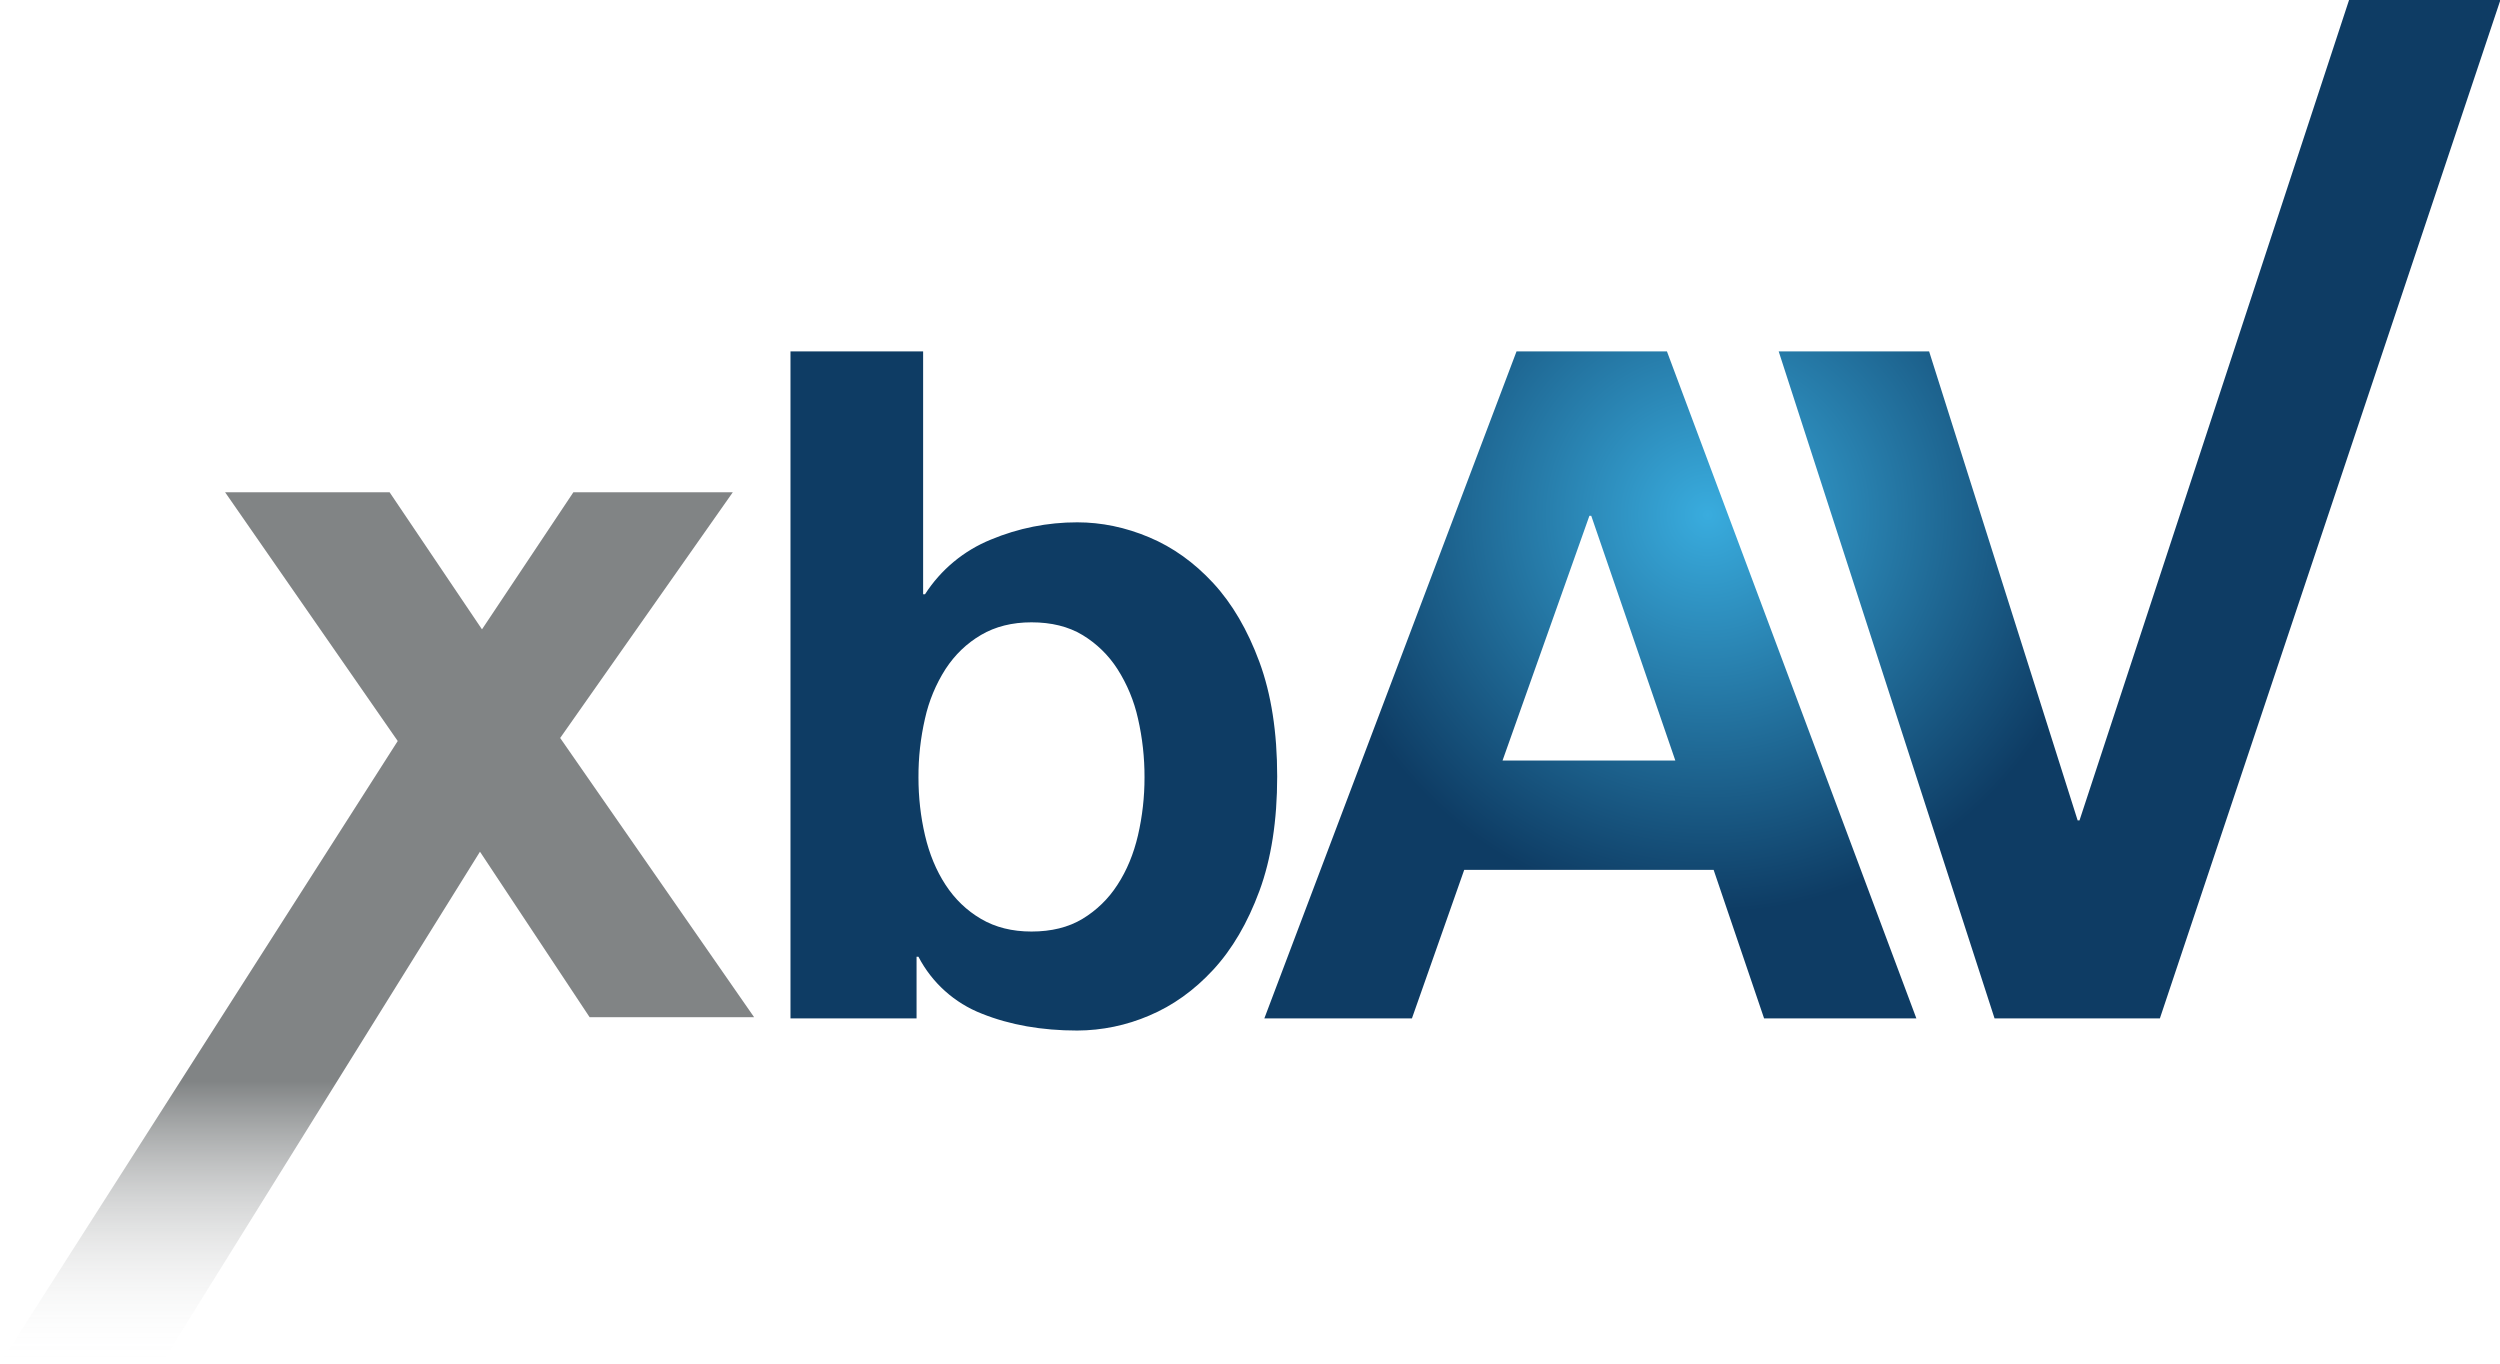
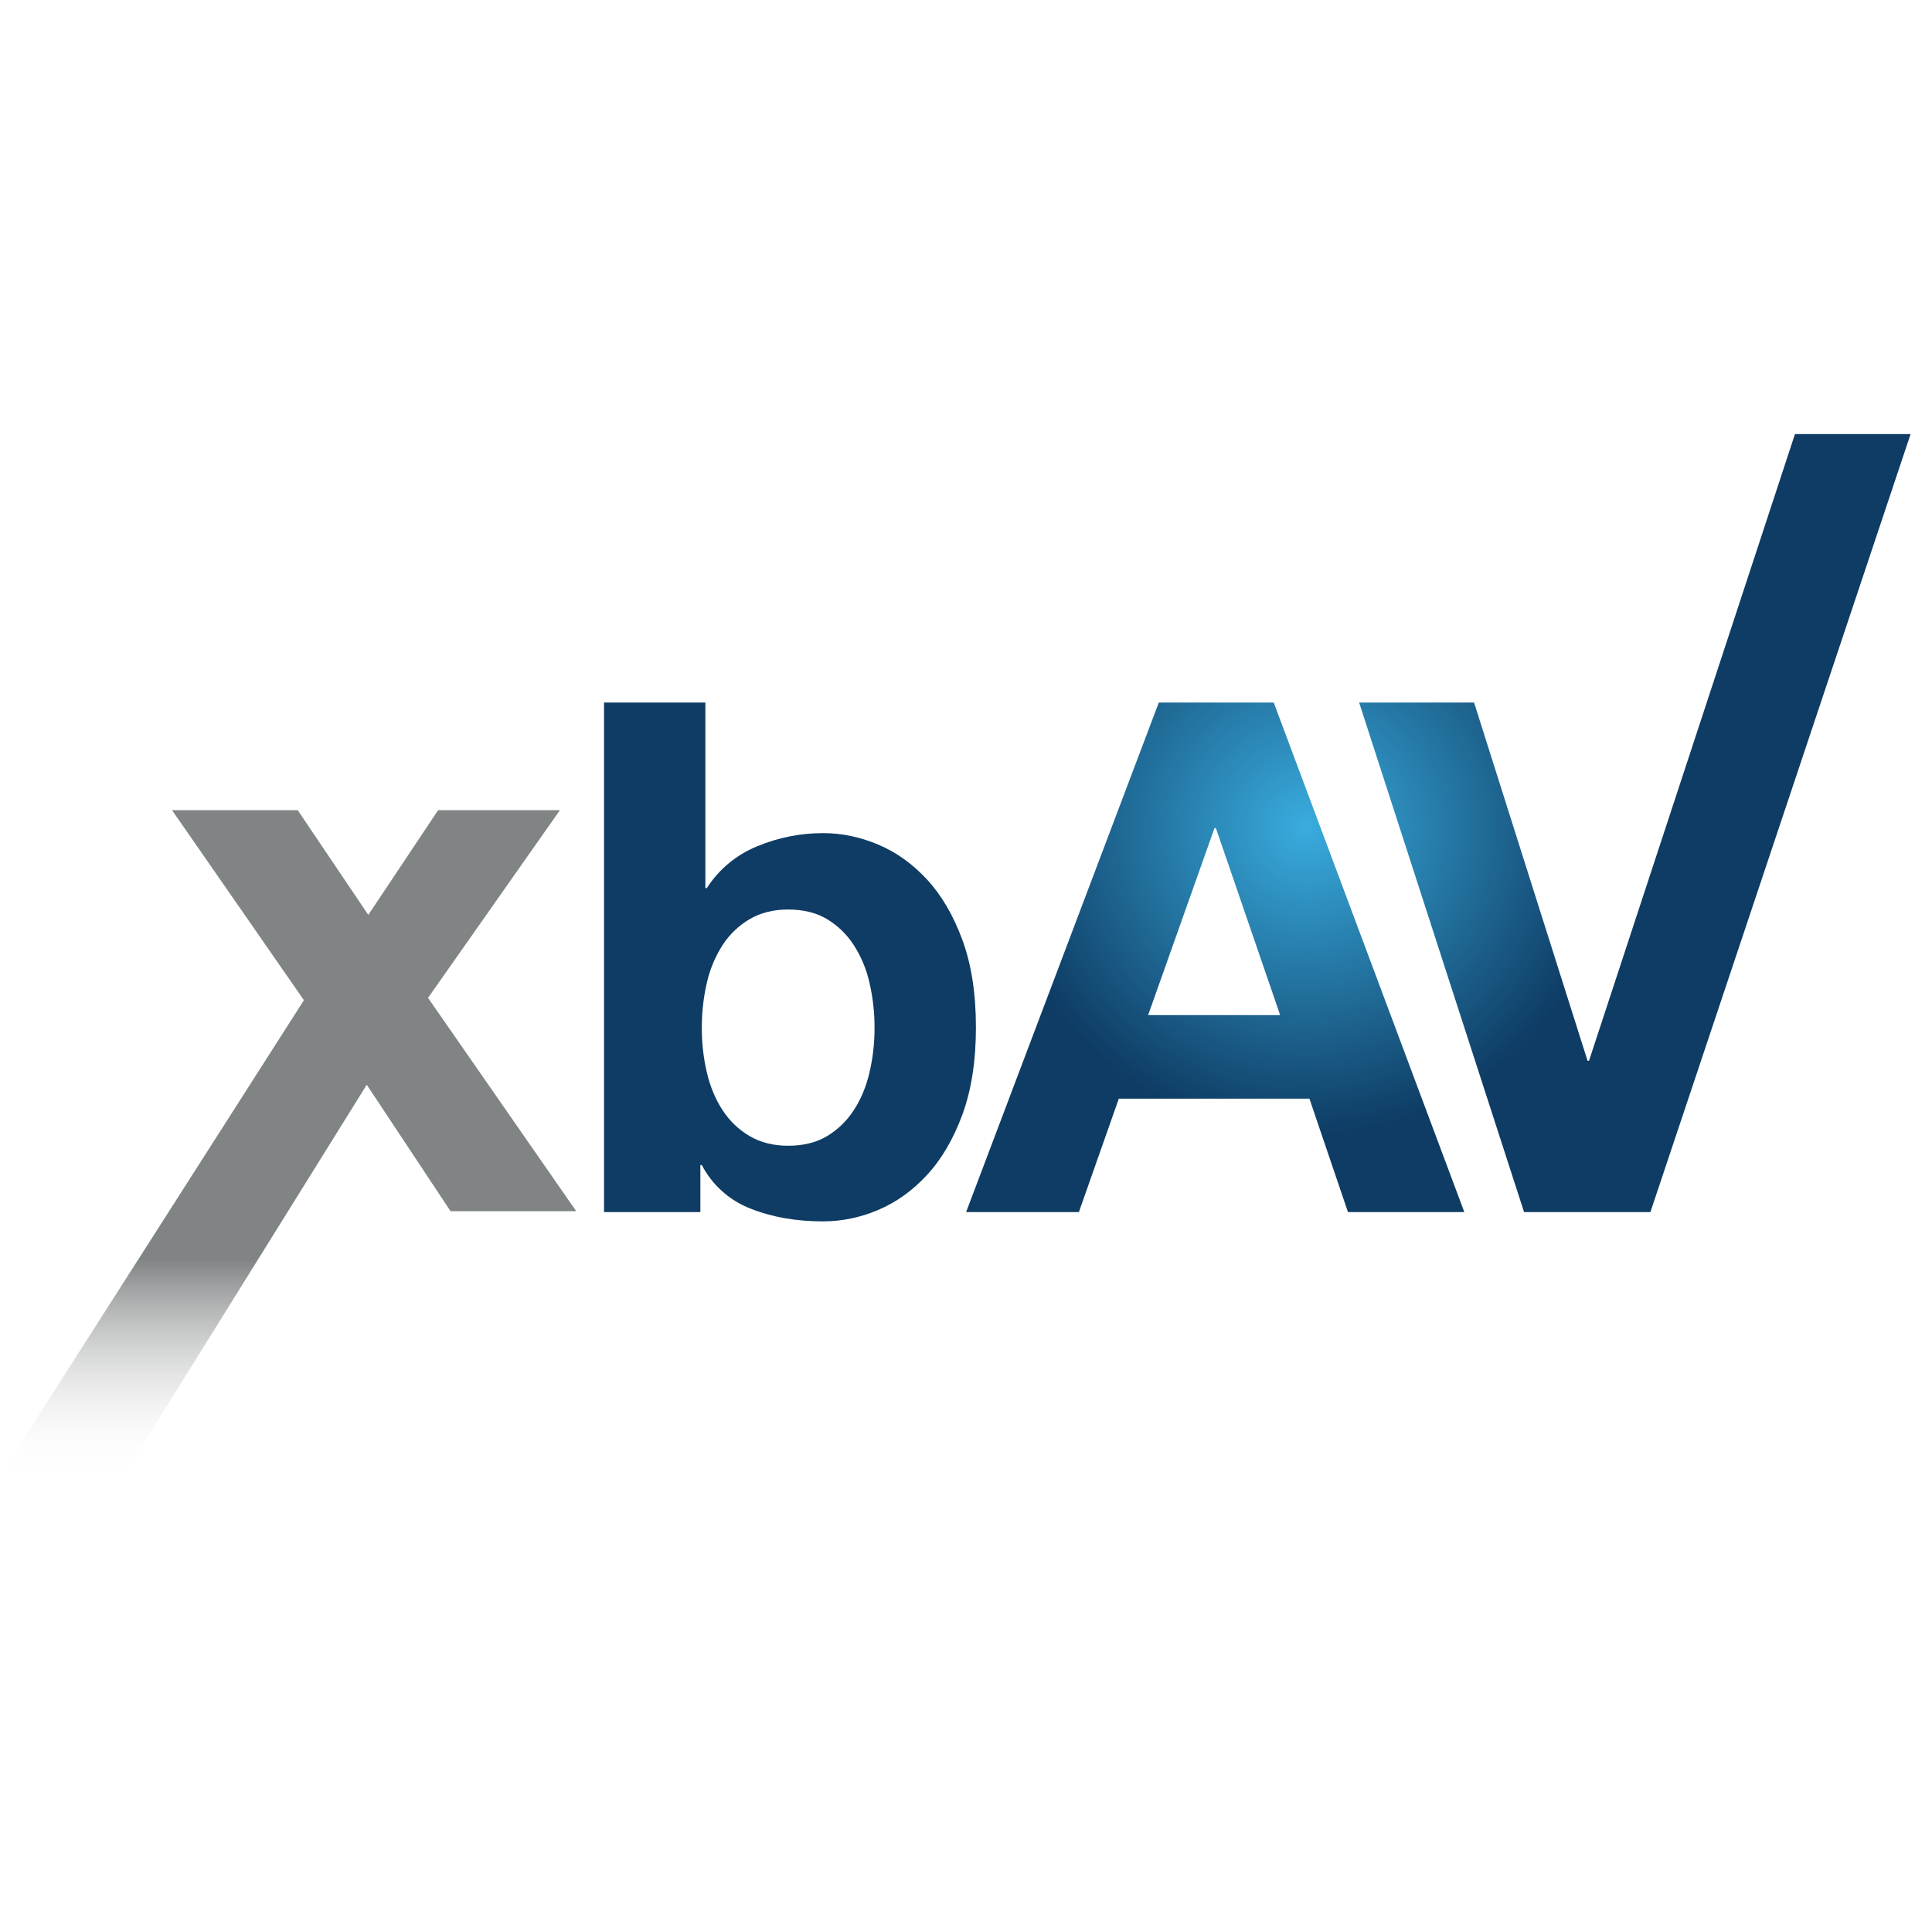
- <svg xmlns="http://www.w3.org/2000/svg" height="48" width="88">
-   <radialGradient id="a" cx="53.634%" cy="50%" gradientTransform="matrix(-.4065 .73827 -.44493 -.6745 .977 .441)" r="38.704%">
+ <svg xmlns="http://www.w3.org/2000/svg" height="88" width="89">
+   <radialGradient id="a" cx="53.651%" cy="49.971%" gradientTransform="matrix(-.4065 .73828 -.44495 -.6745 .977 .44)" r="38.703%">
    <stop offset="0" stop-color="#39acde" />
    <stop offset="1" stop-color="#0e3c64" />
  </radialGradient>
  <linearGradient id="b" x1="50%" x2="50%" y1="67.525%" y2="100%">
    <stop offset="0" stop-color="#818485" />
    <stop offset="1" stop-color="#fff" stop-opacity="0" />
  </linearGradient>
-   <g fill="none" fill-rule="evenodd">
-     <path d="M-68-16h224v80H-68z" />
-     <path d="M55.687 0h5.327L49.028 35.847h-5.82L35.61 12.37h5.295l5.228 16.507h.066zM26.382 12.369h5.294l8.78 23.478h-5.36L33.32 30.62h-8.78L22.7 35.847h-5.195zm-20.888 0v8.55h.066a4.986 4.986 0 0 1 2.318-1.925 7.858 7.858 0 0 1 3.041-.608c.856 0 1.7.176 2.533.527.833.35 1.583.887 2.252 1.61.669.724 1.211 1.65 1.628 2.78.416 1.129.625 2.471.625 4.028 0 1.556-.209 2.9-.625 4.028-.417 1.13-.96 2.055-1.628 2.778-.669.724-1.42 1.261-2.252 1.612a6.481 6.481 0 0 1-2.533.526c-1.249 0-2.367-.197-3.354-.592a4.256 4.256 0 0 1-2.236-2.006h-.066v2.17H.825V12.37zm23.453 5.787l-3.058 8.616h6.083l-2.96-8.616zM9.308 32.79c.701 0 1.3-.148 1.792-.444a3.785 3.785 0 0 0 1.234-1.2c.329-.504.57-1.085.723-1.743a8.98 8.98 0 0 0 .23-2.039 9.12 9.12 0 0 0-.23-2.07 5.417 5.417 0 0 0-.723-1.744 3.792 3.792 0 0 0-1.234-1.2c-.493-.296-1.09-.444-1.792-.444-.68 0-1.271.148-1.775.444-.505.296-.92.696-1.25 1.2a5.401 5.401 0 0 0-.723 1.743 9.065 9.065 0 0 0-.23 2.071c0 .703.076 1.381.23 2.04.153.657.394 1.238.723 1.742.33.505.745.904 1.25 1.2.504.296 1.095.444 1.775.444z" fill="url(#a)" transform="translate(27)" />
-     <path d="M88.183 33.328l-3.217 4.825-3.252-4.825h-5.79L82 42.084 68 64h5.683l11.212-18.02 3.86 5.826h5.79l-6.827-9.829 6.077-8.65z" fill="url(#b)" transform="translate(-68 -16)" />
+   <g fill="none">
+     <path d="M82.687 0h5.327L76.028 35.847h-5.82L62.61 12.37h5.295l5.228 16.507h.066zM53.382 12.369h5.294l8.78 23.478h-5.36L60.32 30.62h-8.78l-1.84 5.227h-5.195zm-20.888 0v8.55h.066a4.986 4.986 0 0 1 2.318-1.925 7.858 7.858 0 0 1 3.041-.608c.856 0 1.7.176 2.533.527.833.35 1.583.887 2.252 1.61.669.724 1.211 1.65 1.628 2.78.416 1.129.625 2.471.625 4.028 0 1.556-.209 2.9-.625 4.028-.417 1.13-.96 2.055-1.628 2.778-.669.724-1.42 1.261-2.252 1.612-.8.344-1.662.523-2.533.526-1.249 0-2.367-.197-3.354-.592a4.256 4.256 0 0 1-2.236-2.006h-.066v2.17h-4.438V12.37zm23.453 5.787l-3.058 8.616h6.083l-2.96-8.616zM36.308 32.79c.701 0 1.3-.148 1.792-.444.498-.3.92-.71 1.234-1.2.329-.504.57-1.085.723-1.743a8.98 8.98 0 0 0 .23-2.039 9.12 9.12 0 0 0-.23-2.07 5.417 5.417 0 0 0-.723-1.744c-.314-.49-.736-.9-1.234-1.2-.493-.296-1.09-.444-1.792-.444-.68 0-1.271.148-1.775.444a3.74 3.74 0 0 0-1.25 1.2 5.401 5.401 0 0 0-.723 1.743 9.065 9.065 0 0 0-.23 2.071c0 .703.076 1.381.23 2.04.153.657.394 1.238.723 1.742.33.505.745.904 1.25 1.2.504.296 1.095.444 1.775.444z" fill="url(#a)" transform="translate(0 20)" />
+     <path d="M20.183 17.328l-3.217 4.825-3.252-4.825h-5.79L14 26.084 0 48h5.683l11.212-18.02 3.86 5.826h5.79l-6.827-9.829 6.077-8.65z" fill="url(#b)" transform="translate(0 20)" />
  </g>
</svg>
